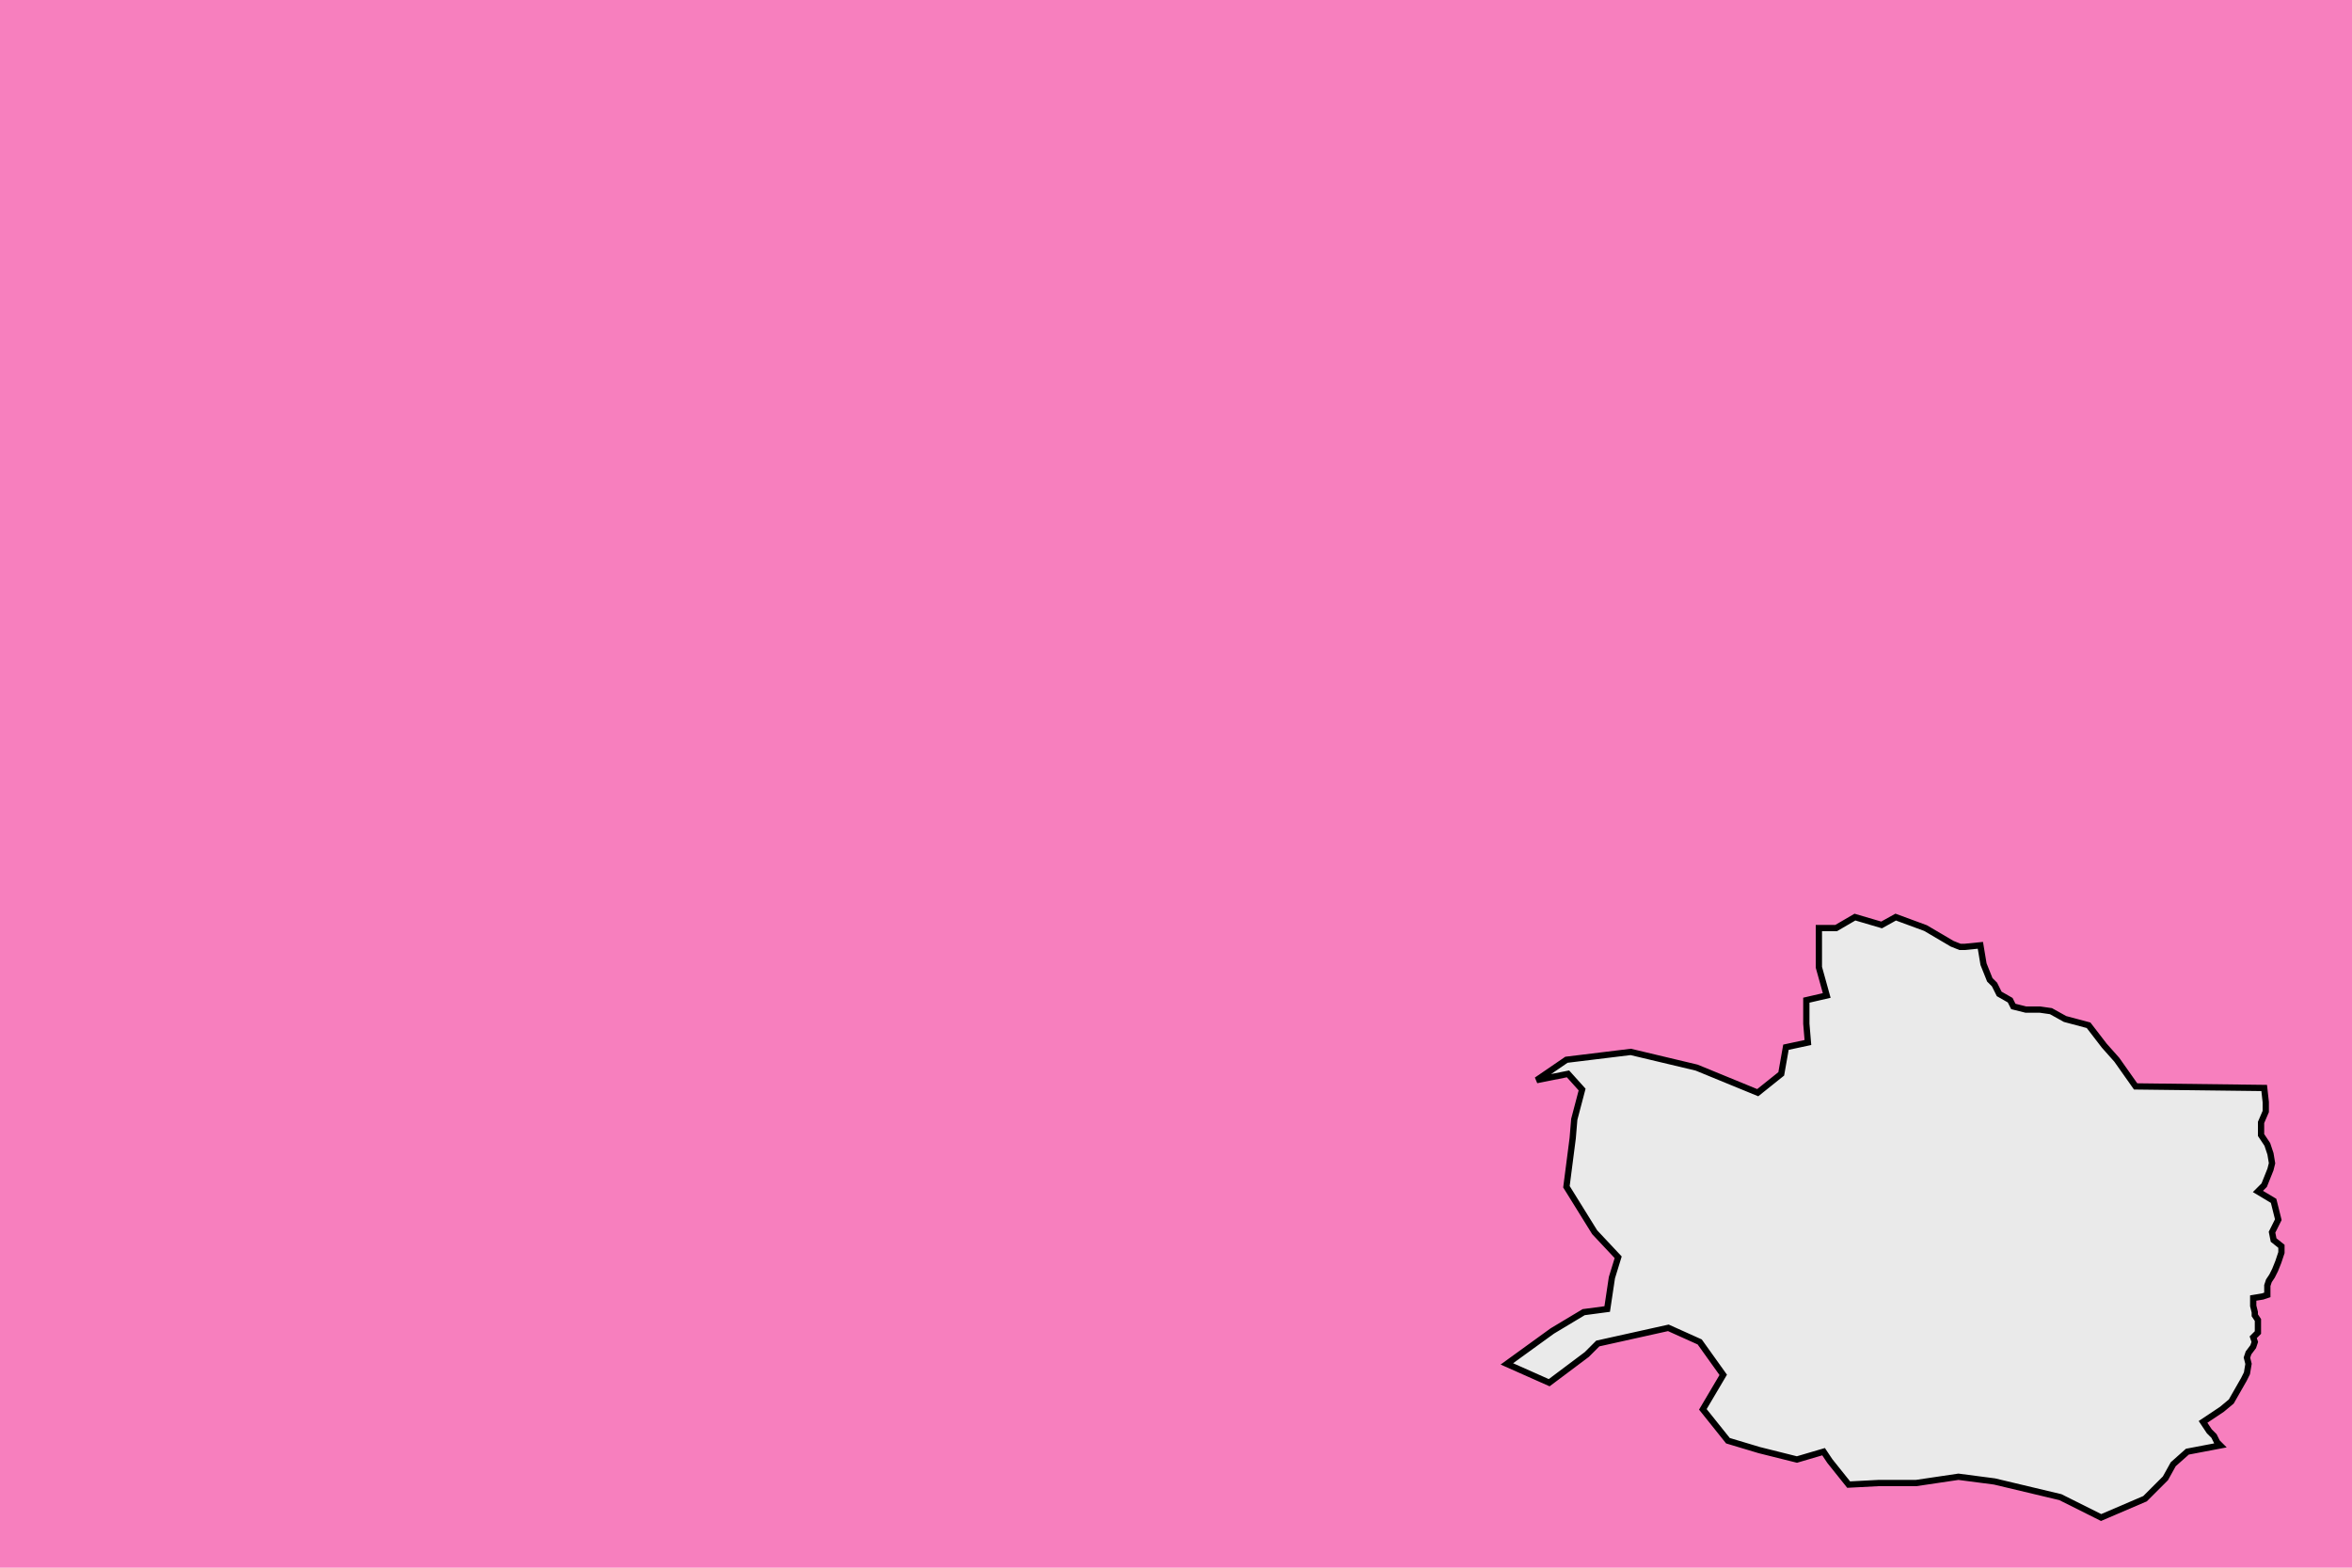
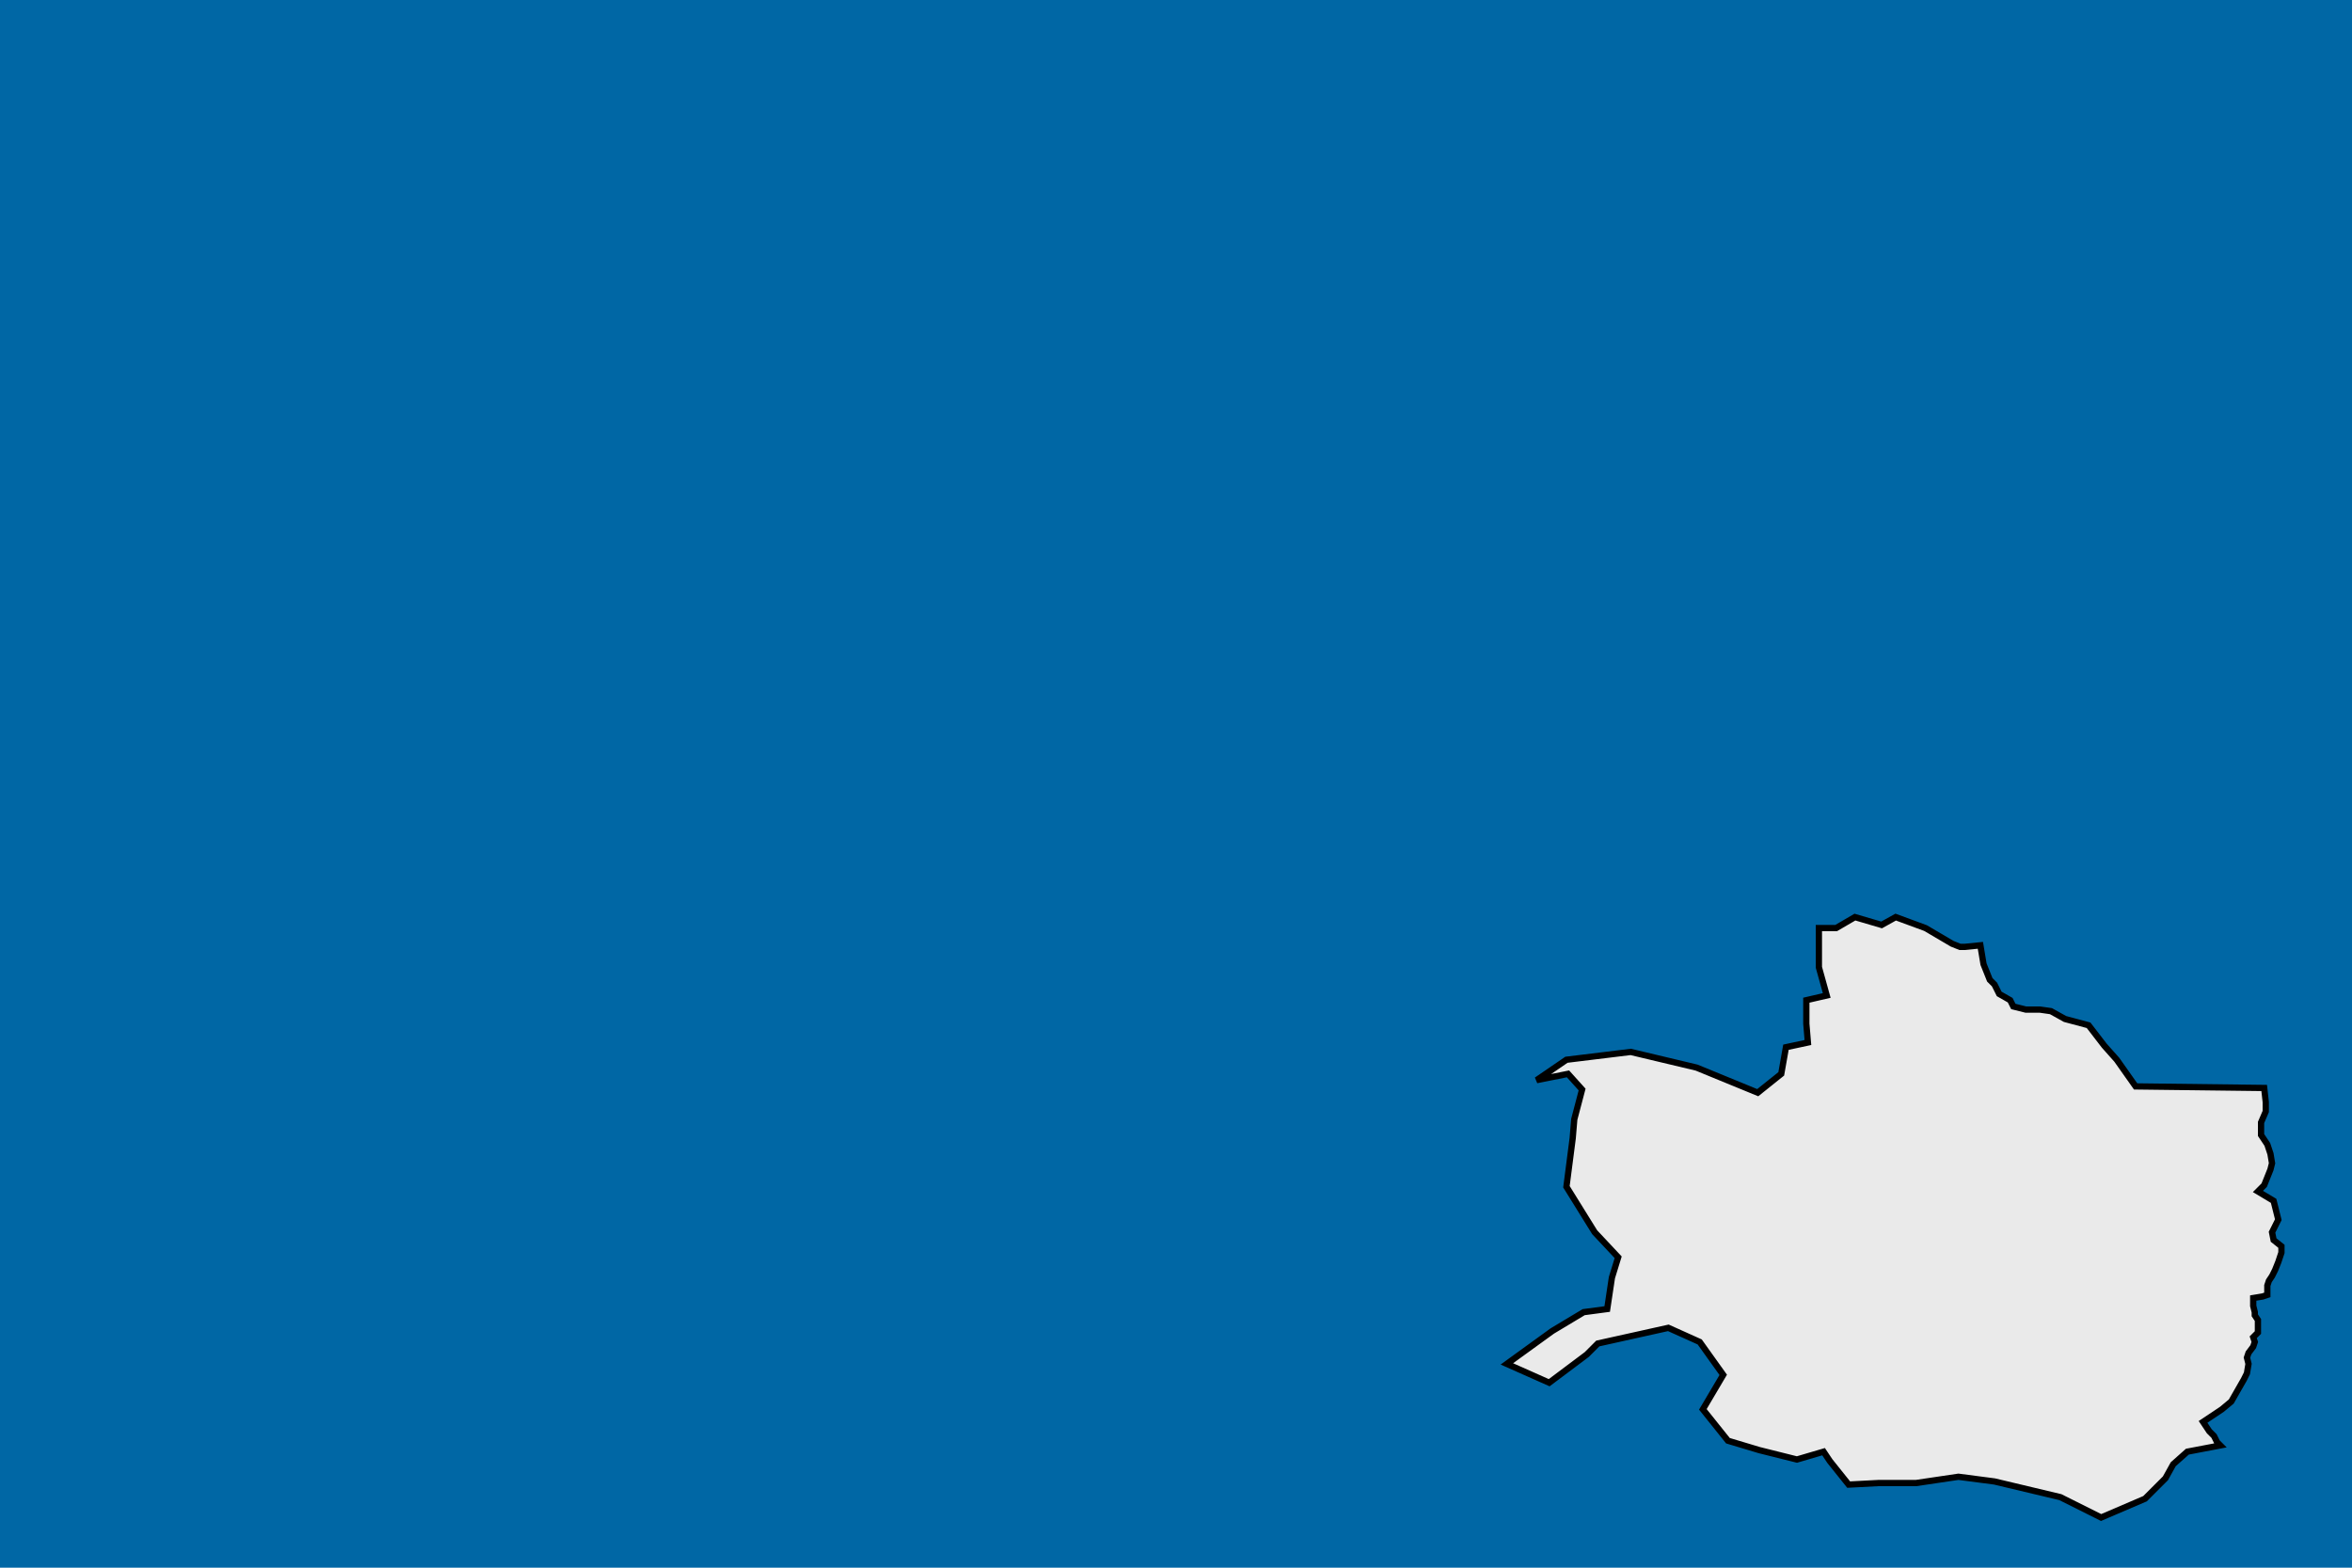
<svg xmlns="http://www.w3.org/2000/svg" width="300" height="200" viewBox="0 0 300 200">
  <defs>
    <g id="state-border">
      <polygon points="0.3,2.81 0.5,2.85 0.59,2.75 0.54,2.56 0.53,2.44 0.49,2.13 0.67,1.84 0.82,1.68 0.78,1.55 0.75,1.35 0.6,1.33 0.4,1.21 0.11,1.0 0.38,0.88 0.62,1.06 0.69,1.13 1.14,1.23 1.34,1.14 1.49,0.93 1.36,0.71 1.52,0.51 1.72,0.45 1.96,0.39 2.13,0.44 2.17,0.38 2.29,0.23 2.48,0.24 2.72,0.24 2.99,0.28 3.22,0.25 3.64,0.15 3.9,0.02 4.18,0.14 4.31,0.27 4.36,0.36 4.45,0.44 4.66,0.48 4.64,0.5 4.62,0.54 4.59,0.57 4.55,0.63 4.67,0.71 4.73,0.76 4.77,0.83 4.81,0.9 4.83,0.94 4.84,1.0 4.83,1.04 4.84,1.07 4.87,1.11 4.88,1.14 4.87,1.17 4.9,1.2 4.9,1.24 4.9,1.28 4.88,1.31 4.88,1.33 4.87,1.37 4.87,1.42 4.93,1.43 4.96,1.44 4.96,1.47 4.96,1.5 4.97,1.53 4.99,1.56 5.01,1.6 5.03,1.65 5.05,1.71 5.05,1.75 5.0,1.79 4.99,1.84 5.03,1.92 5.0,2.04 4.9,2.1 4.94,2.14 4.98,2.24 4.99,2.28 4.98,2.34 4.96,2.4 4.92,2.46 4.92,2.54 4.95,2.61 4.95,2.67 4.94,2.76 4.12,2.77 4.0,2.94 3.92,3.03 3.82,3.16 3.67,3.2 3.58,3.25 3.51,3.26 3.42,3.26 3.34,3.28 3.32,3.32 3.25,3.36 3.22,3.42 3.19,3.45 3.15,3.55 3.13,3.67 3.03,3.66 3.0,3.66 2.95,3.68 2.78,3.78 2.59,3.85 2.5,3.8 2.33,3.85 2.21,3.78 2.14,3.78 2.1,3.78 2.1,3.53 2.15,3.35 2.02,3.32 2.02,3.17 2.03,3.05 1.89,3.02 1.86,2.85 1.71,2.73 1.32,2.89 0.9,2.99 0.49,2.94" style="fill:#EAEAEA;stroke:#000000;stroke-width:0.04" />
    </g>
  </defs>
-   <rect x="0" y="0" width="300" height="200" fill="#F77FBE" />
+   <rect x="0" y="0" width="300" height="200" fill="#0067a5" />
  <use x="9" y="-9.7" href="#state-border" fill="url('#myGradient')" transform="translate(10, 0) scale(20, -20)" />
</svg>
